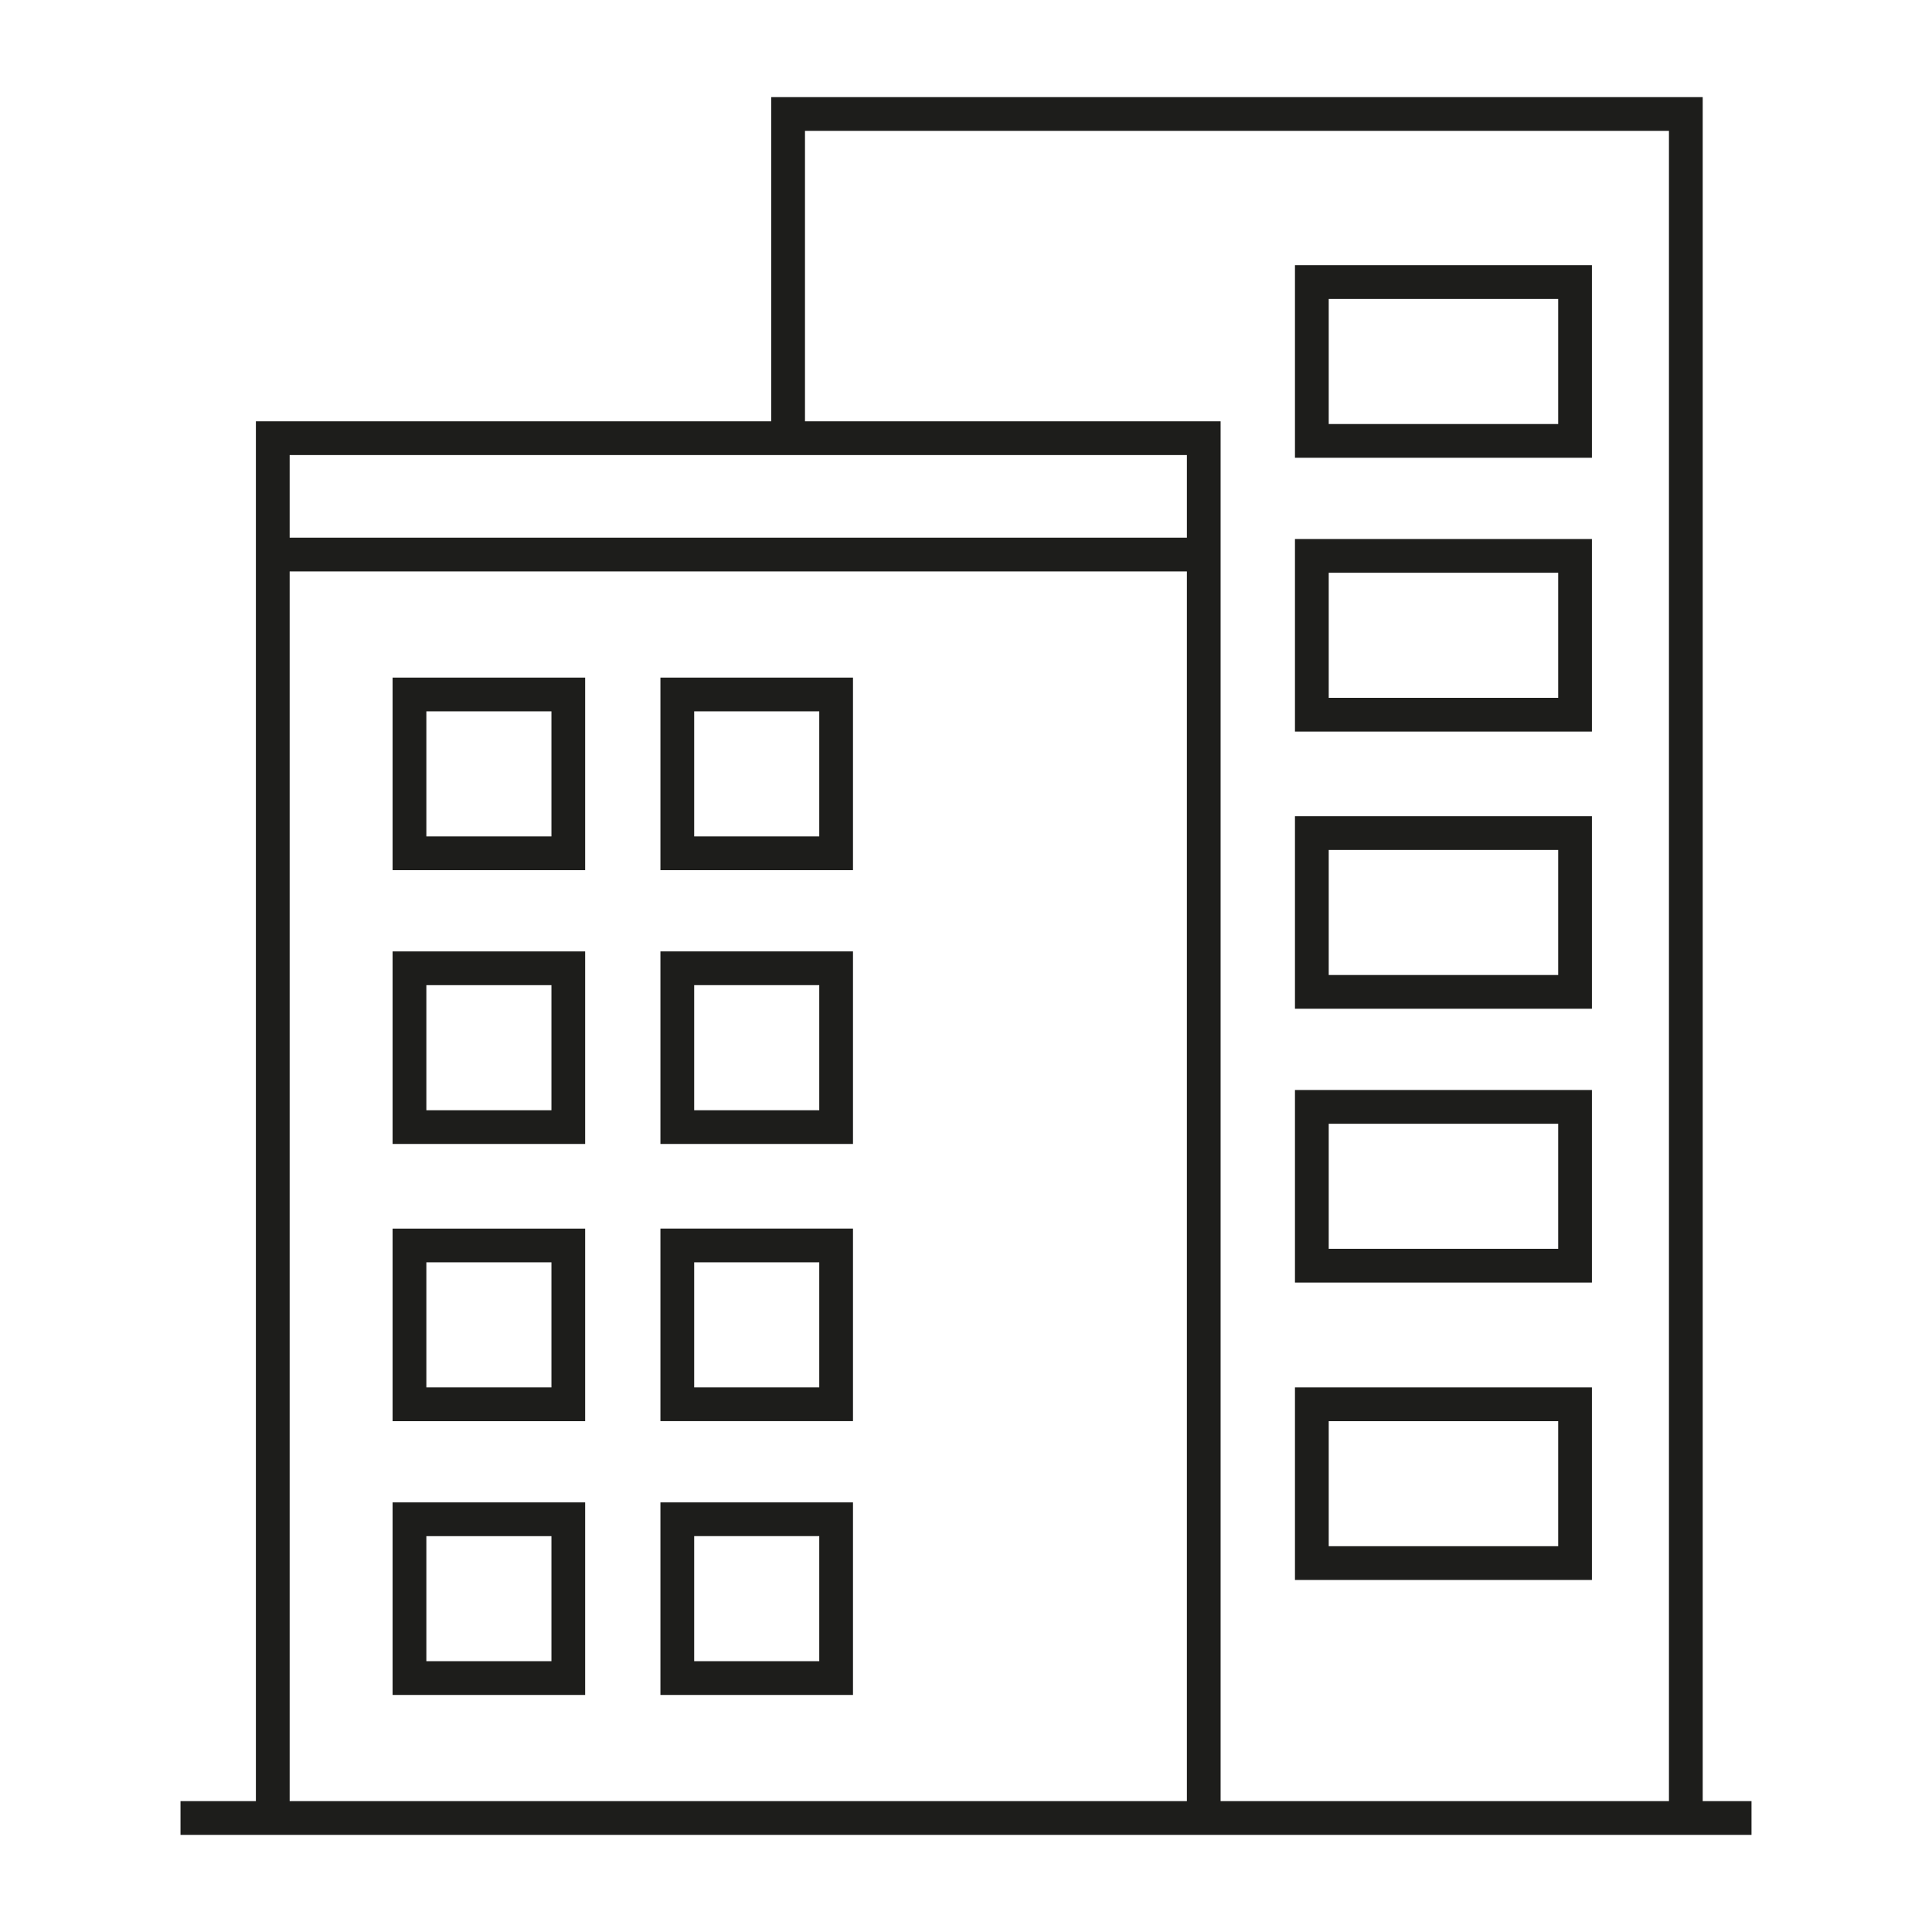
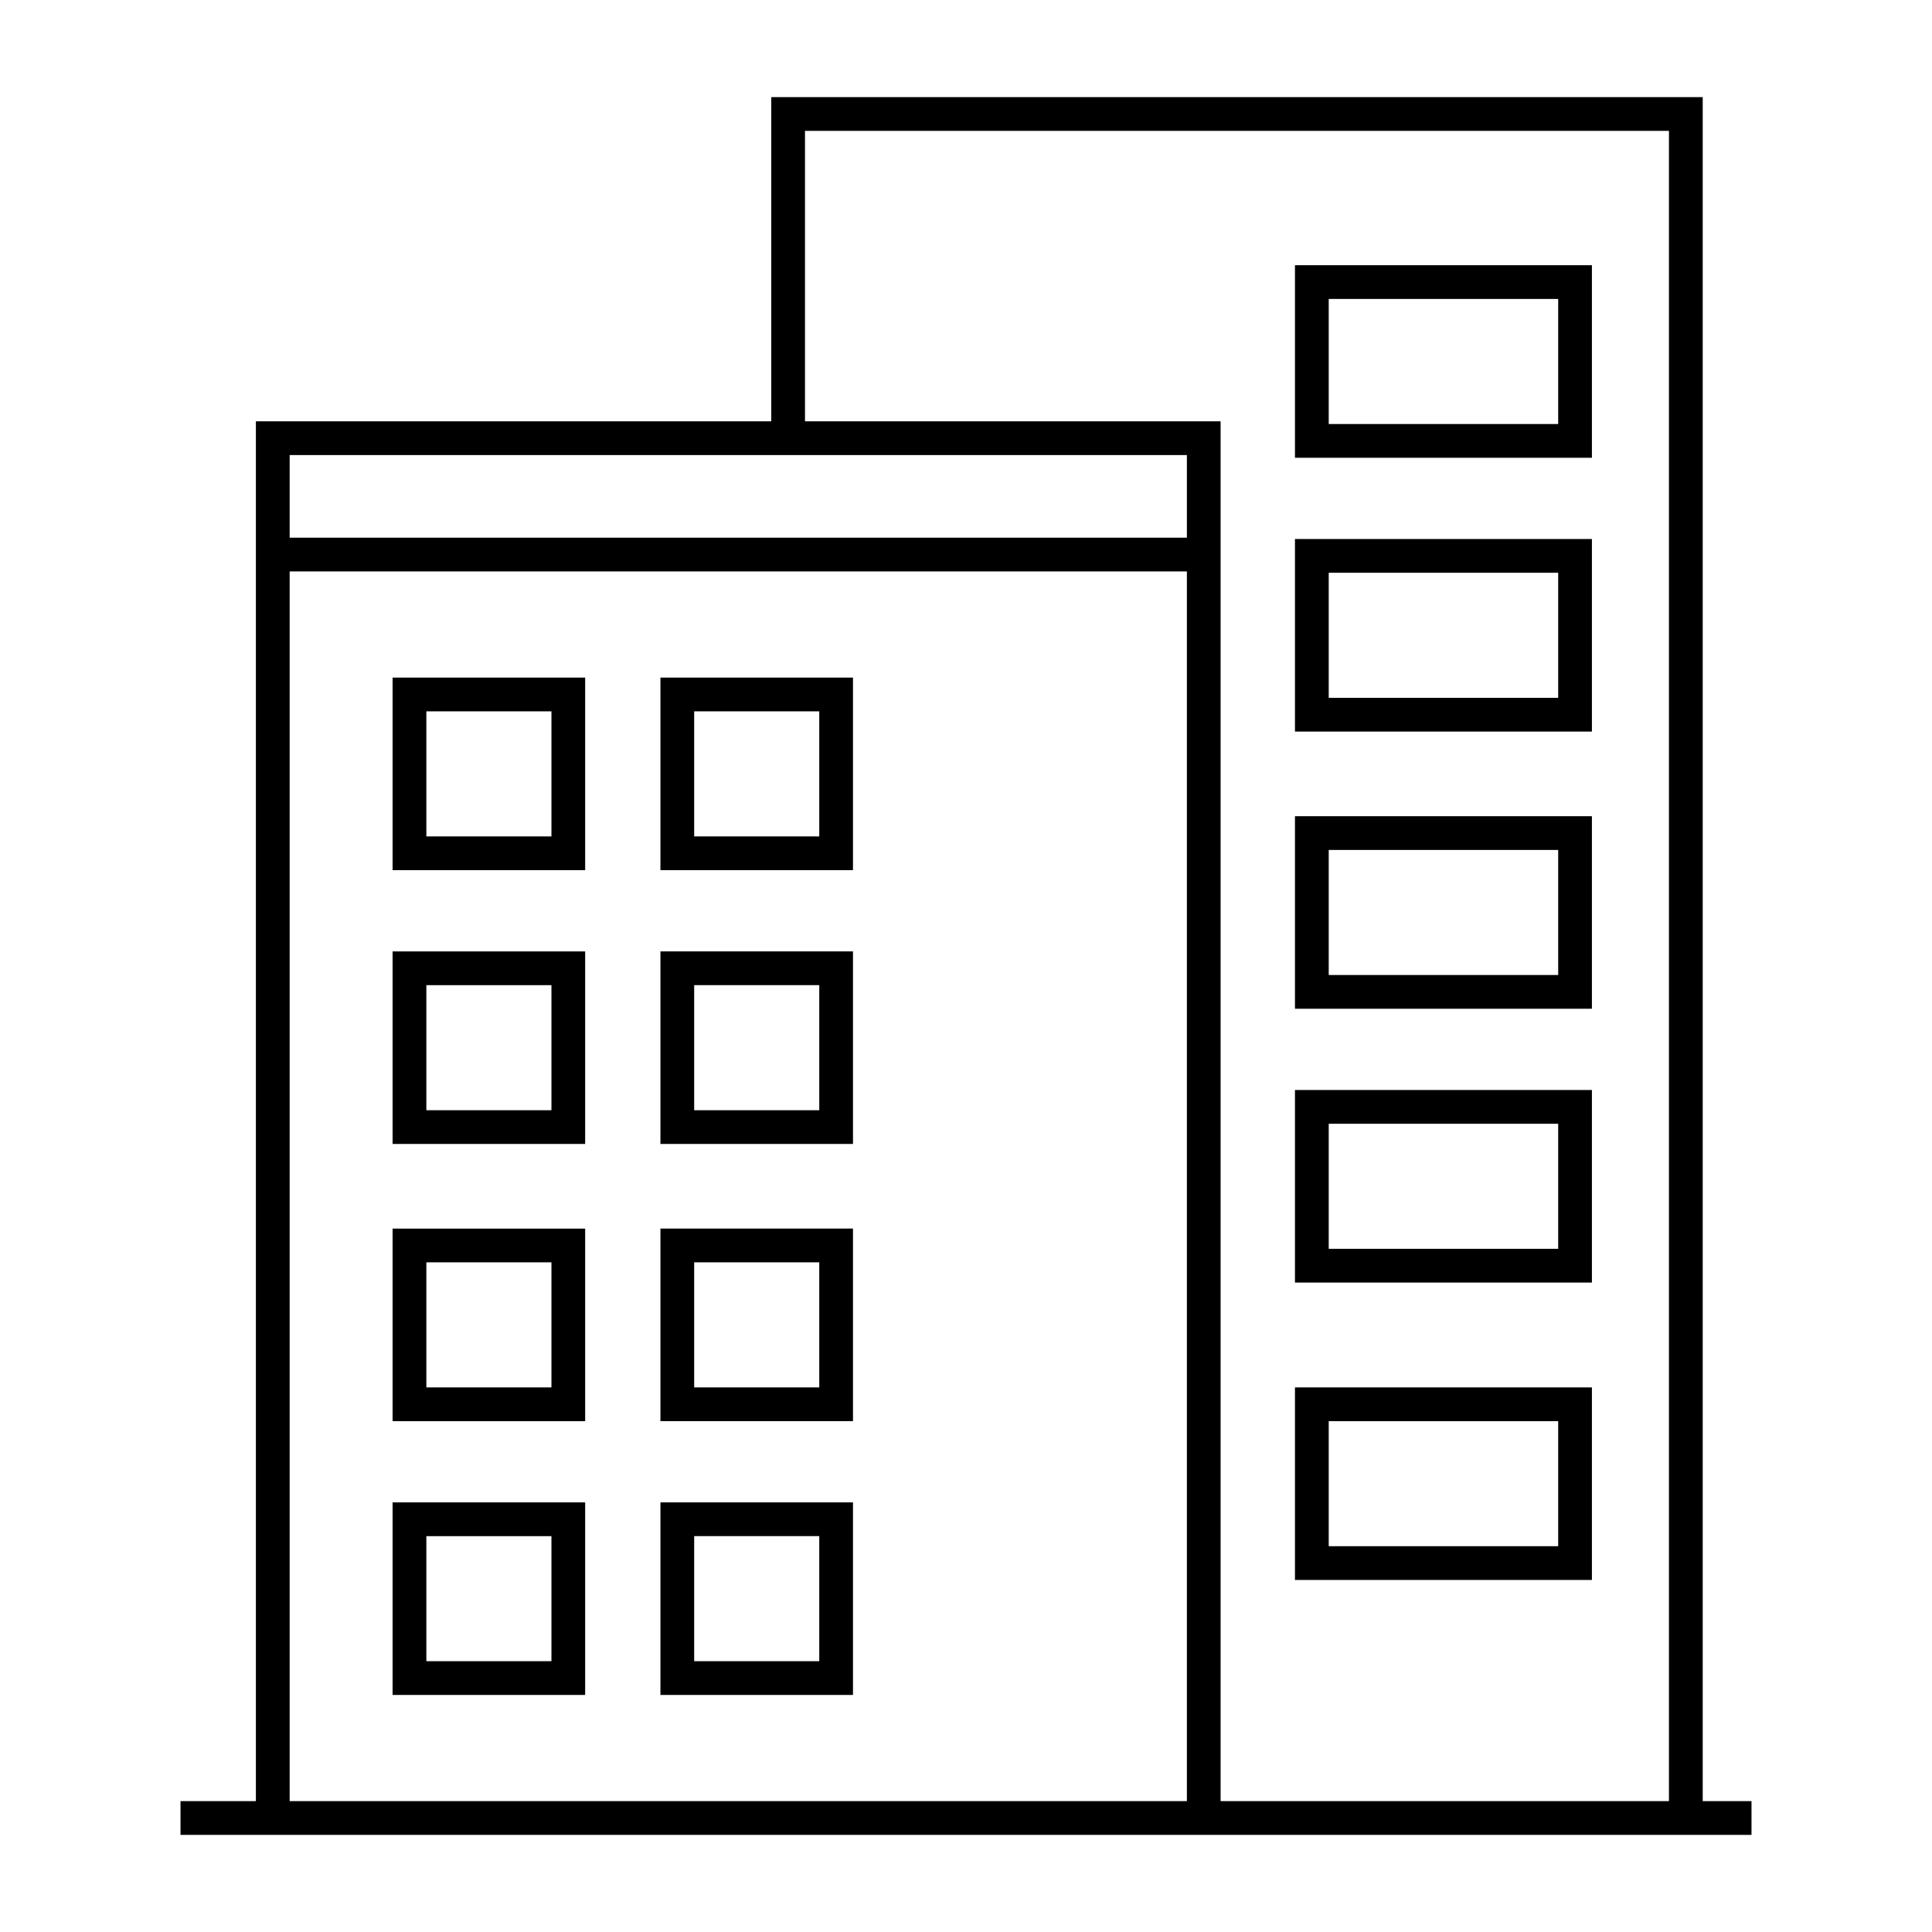
<svg xmlns="http://www.w3.org/2000/svg" enable-background="new 0 0 512 512" height="512px" id="icon" version="1.1" viewBox="0 0 512 512" width="512px" xml:space="preserve">
  <g>
-     <path d="M451.237,477.316V25.737H204.393v85.916H67.813v35.307v4.474v325.882H47.835v8.947h416.33v-8.947H451.237z    M314.537,477.316H76.761V151.434h110.066h127.71V477.316z M314.537,142.492h-127.71H76.761v-21.897h237.776V142.492z    M442.289,477.316H323.474V151.434v-4.474v-35.307H213.329V34.679h228.96V477.316z" fill="#1D1D1B" />
-     <path d="M104.042,230.601h18.904h32.127V179.57h-51.031V230.601z M112.989,188.512h33.148v33.147h-23.191h-9.957   V188.512z" fill="#1D1D1B" />
-     <path d="M104.042,303.16h18.904h32.127v-51.024h-51.031V303.16z M112.989,261.078h33.148v33.145h-23.191h-9.957   V261.078z" fill="#1D1D1B" />
-     <path d="M104.042,376.625h18.904h32.127v-51.031h-51.031V376.625z M112.989,334.529h33.148v33.148h-23.191h-9.957   V334.529z" fill="#1D1D1B" />
-     <path d="M104.042,449.18h18.904h32.127v-51.031h-51.031V449.18z M112.989,407.096h33.148v33.137h-23.191h-9.957   V407.096z" fill="#1D1D1B" />
-     <path d="M175.018,230.601h18.893h32.139V179.57h-51.031V230.601z M183.965,188.512h33.147v33.147h-23.202h-9.945   V188.512z" fill="#1D1D1B" />
-     <path d="M175.018,303.16h18.893h32.139v-51.029h-51.031V303.16z M183.965,261.073h33.147v33.149h-23.202h-9.945   V261.073z" fill="#1D1D1B" />
-     <path d="M175.018,376.613h18.893h32.139v-51.031h-51.031V376.613z M183.965,334.529h33.147v33.148h-23.202h-9.945   V334.529z" fill="#1D1D1B" />
-     <path d="M175.018,449.18h18.893h32.139v-51.031h-51.031V449.18z M183.965,407.086h33.147v33.146h-23.202h-9.945   V407.086z" fill="#1D1D1B" />
-     <path d="M421.873,121.313V70.282h-78.695v51.032h28.388H421.873z M352.125,79.224h60.812v33.148h-41.371h-19.44   V79.224z" fill="#1D1D1B" />
-     <path d="M421.873,193.874v-51.031h-78.695v51.031h28.388H421.873z M352.125,151.785h60.812v33.147h-41.371h-19.44   V151.785z" fill="#1D1D1B" />
-     <path d="M421.873,267.326v-51.023h-78.695v51.023h28.388H421.873z M352.125,225.245h60.812v33.142h-41.371h-19.44   V225.245z" fill="#1D1D1B" />
-     <path d="M421.873,339.893v-51.031h-78.695v51.031h28.388H421.873z M352.125,297.809h60.812v33.137h-41.371h-19.44   V297.809z" fill="#1D1D1B" />
-     <path d="M421.873,418.707v-51.029h-78.695v51.029h28.388H421.873z M352.125,376.625h60.812v33.135h-41.371h-19.44   V376.625z" fill="#1D1D1B" />
+     <path d="M451.237,477.316V25.737H204.393v85.916H67.813v35.307v4.474v325.882H47.835v8.947h416.33v-8.947H451.237z    M314.537,477.316H76.761V151.434h110.066h127.71V477.316z M314.537,142.492h-127.71H76.761v-21.897h237.776V142.492z    M442.289,477.316H323.474V151.434v-4.474v-35.307H213.329V34.679h228.96V477.316z" fill="#000" />
+     <path d="M104.042,230.601h18.904h32.127V179.57h-51.031V230.601z M112.989,188.512h33.148v33.147h-23.191h-9.957   V188.512z" fill="#000" />
+     <path d="M104.042,303.16h18.904h32.127v-51.024h-51.031V303.16z M112.989,261.078h33.148v33.145h-23.191h-9.957   V261.078z" fill="#000" />
+     <path d="M104.042,376.625h18.904h32.127v-51.031h-51.031V376.625z M112.989,334.529h33.148v33.148h-23.191h-9.957   V334.529z" fill="#000" />
+     <path d="M104.042,449.18h18.904h32.127v-51.031h-51.031V449.18z M112.989,407.096h33.148v33.137h-23.191h-9.957   V407.096z" fill="#000" />
+     <path d="M175.018,230.601h18.893h32.139V179.57h-51.031V230.601z M183.965,188.512h33.147v33.147h-23.202h-9.945   V188.512z" fill="#000" />
+     <path d="M175.018,303.16h18.893h32.139v-51.029h-51.031V303.16z M183.965,261.073h33.147v33.149h-23.202h-9.945   V261.073z" fill="#000" />
+     <path d="M175.018,376.613h18.893h32.139v-51.031h-51.031V376.613z M183.965,334.529h33.147v33.148h-23.202h-9.945   V334.529z" fill="#000" />
+     <path d="M175.018,449.18h18.893h32.139v-51.031h-51.031V449.18z M183.965,407.086h33.147v33.146h-23.202h-9.945   V407.086z" fill="#000" />
+     <path d="M421.873,121.313V70.282h-78.695v51.032h28.388H421.873z M352.125,79.224h60.812v33.148h-41.371h-19.44   V79.224z" fill="#000" />
+     <path d="M421.873,193.874v-51.031h-78.695v51.031h28.388H421.873z M352.125,151.785h60.812v33.147h-41.371h-19.44   V151.785z" fill="#000" />
+     <path d="M421.873,267.326v-51.023h-78.695v51.023h28.388H421.873z M352.125,225.245h60.812v33.142h-41.371h-19.44   V225.245z" fill="#000" />
+     <path d="M421.873,339.893v-51.031h-78.695v51.031h28.388H421.873z M352.125,297.809h60.812v33.137h-41.371h-19.44   V297.809z" fill="#000" />
+     <path d="M421.873,418.707v-51.029h-78.695v51.029h28.388H421.873z M352.125,376.625h60.812v33.135h-41.371h-19.44   V376.625z" fill="#000" />
  </g>
</svg>
